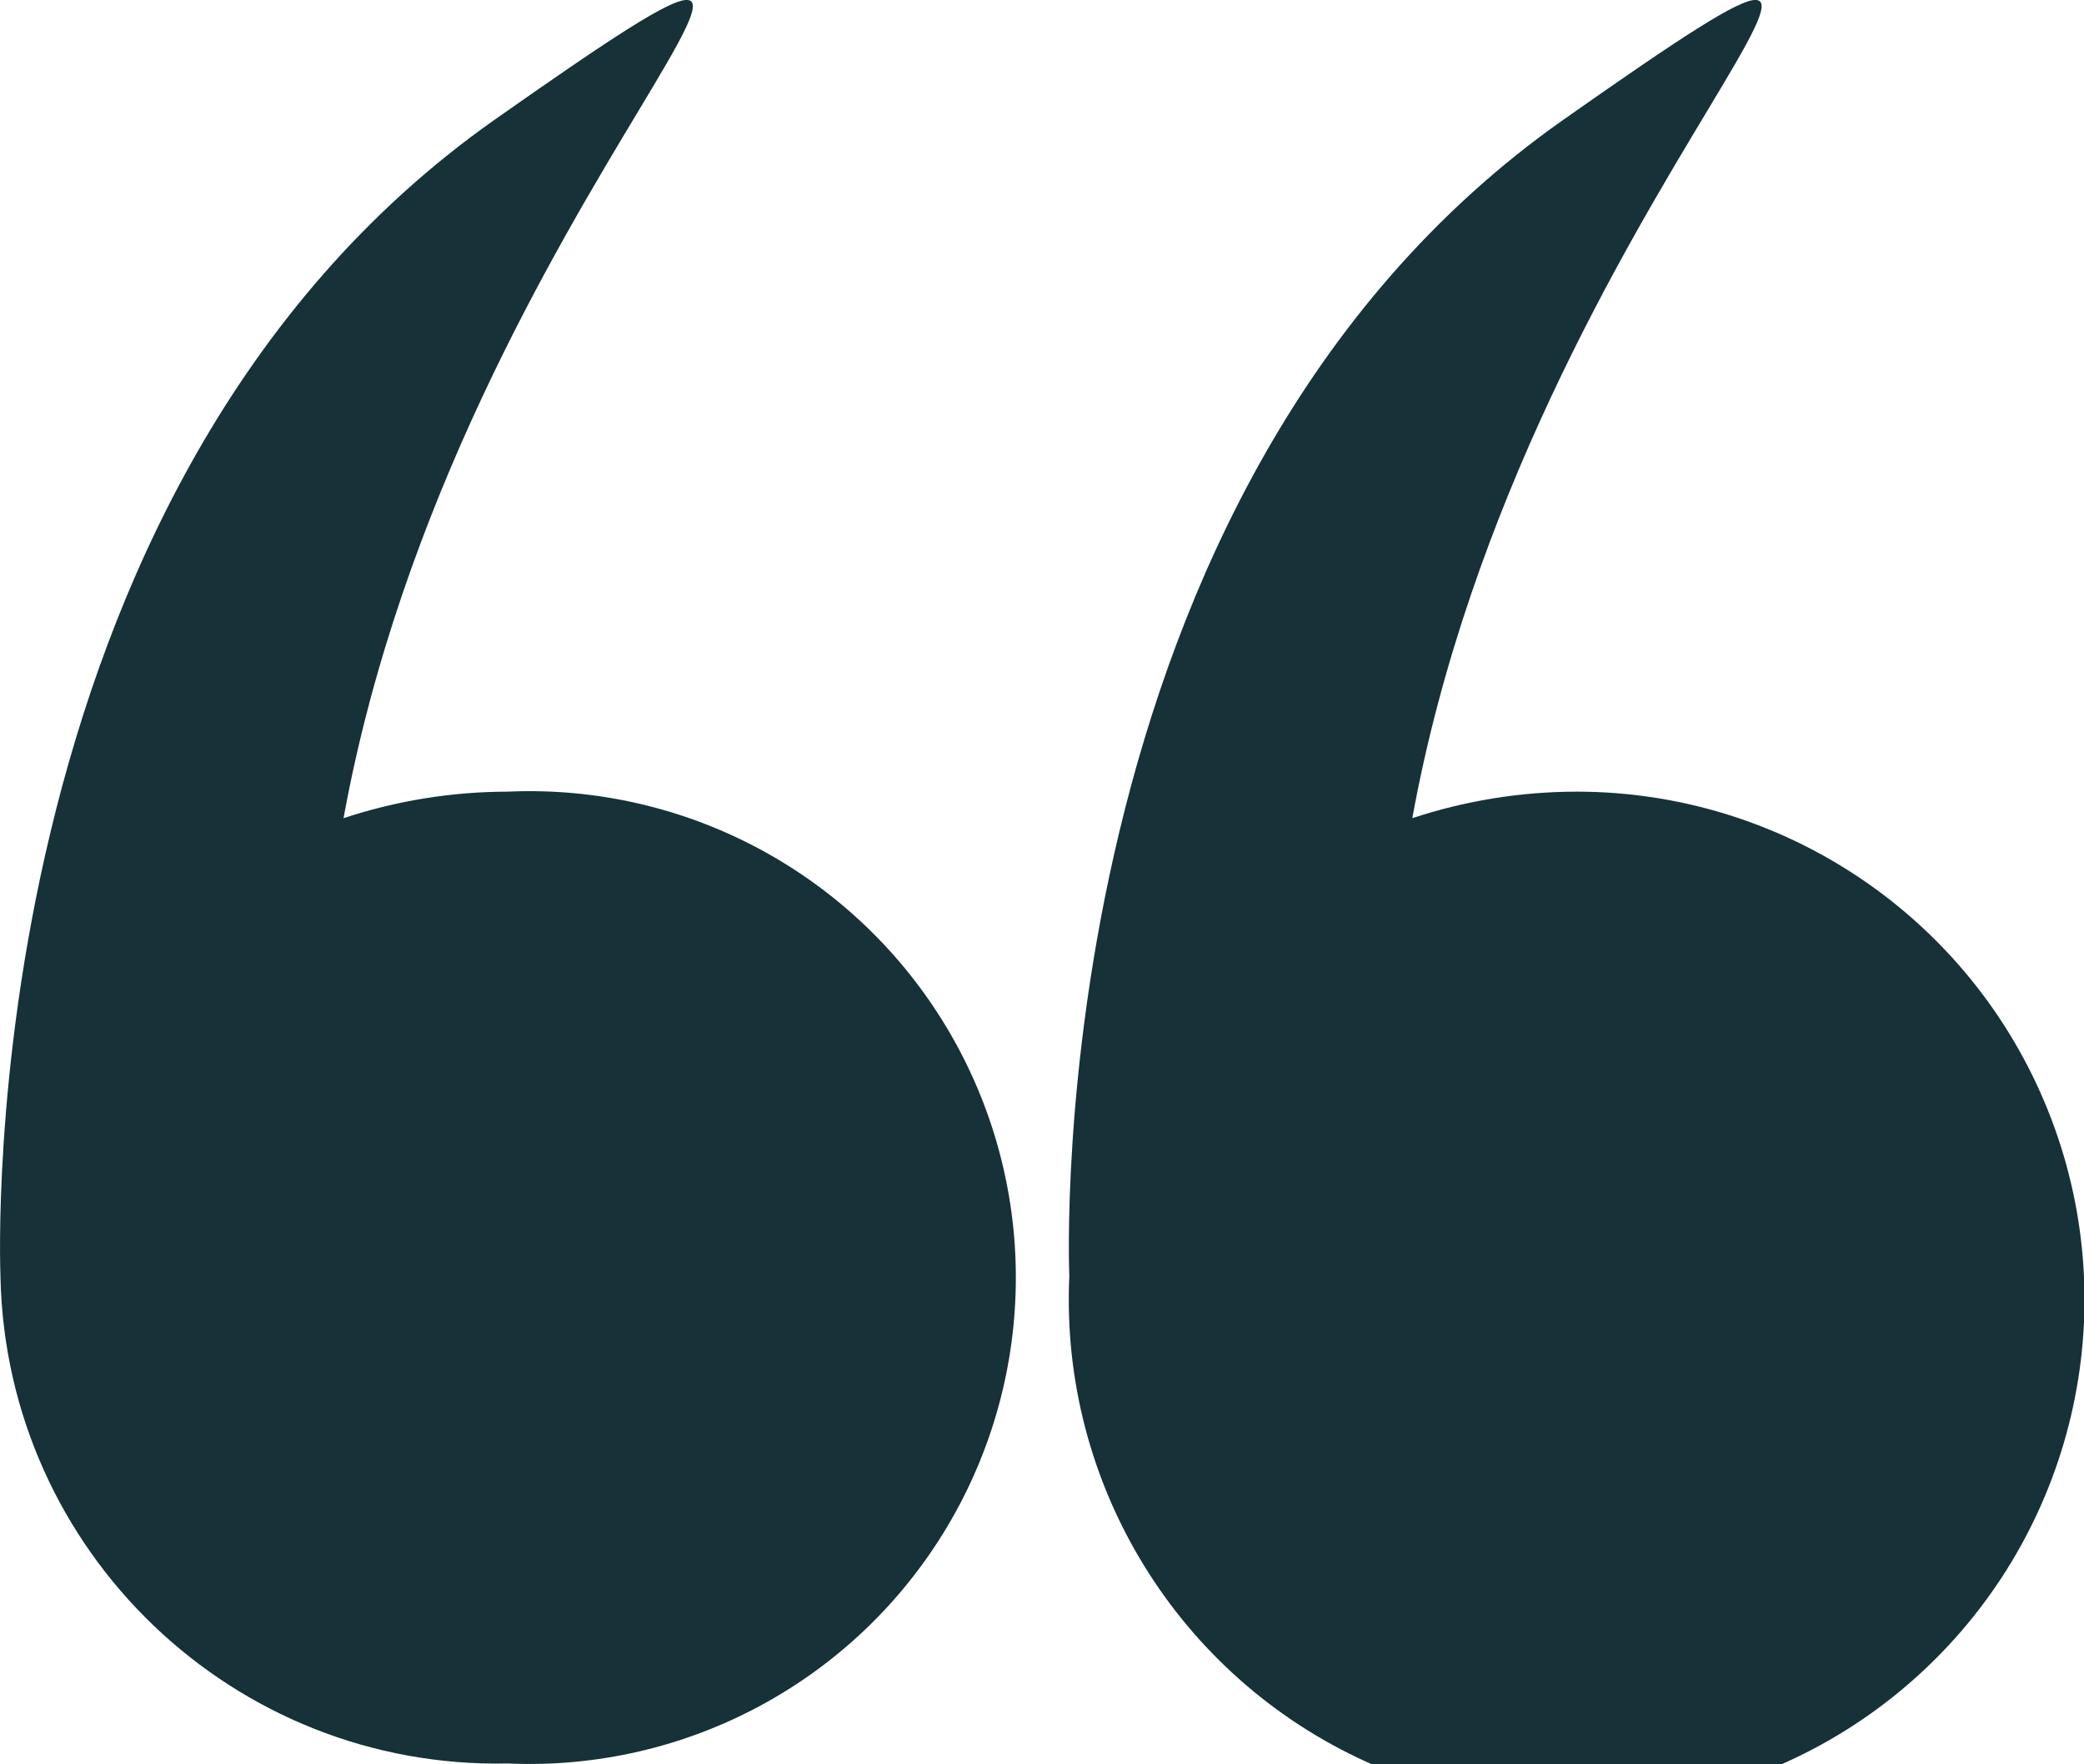
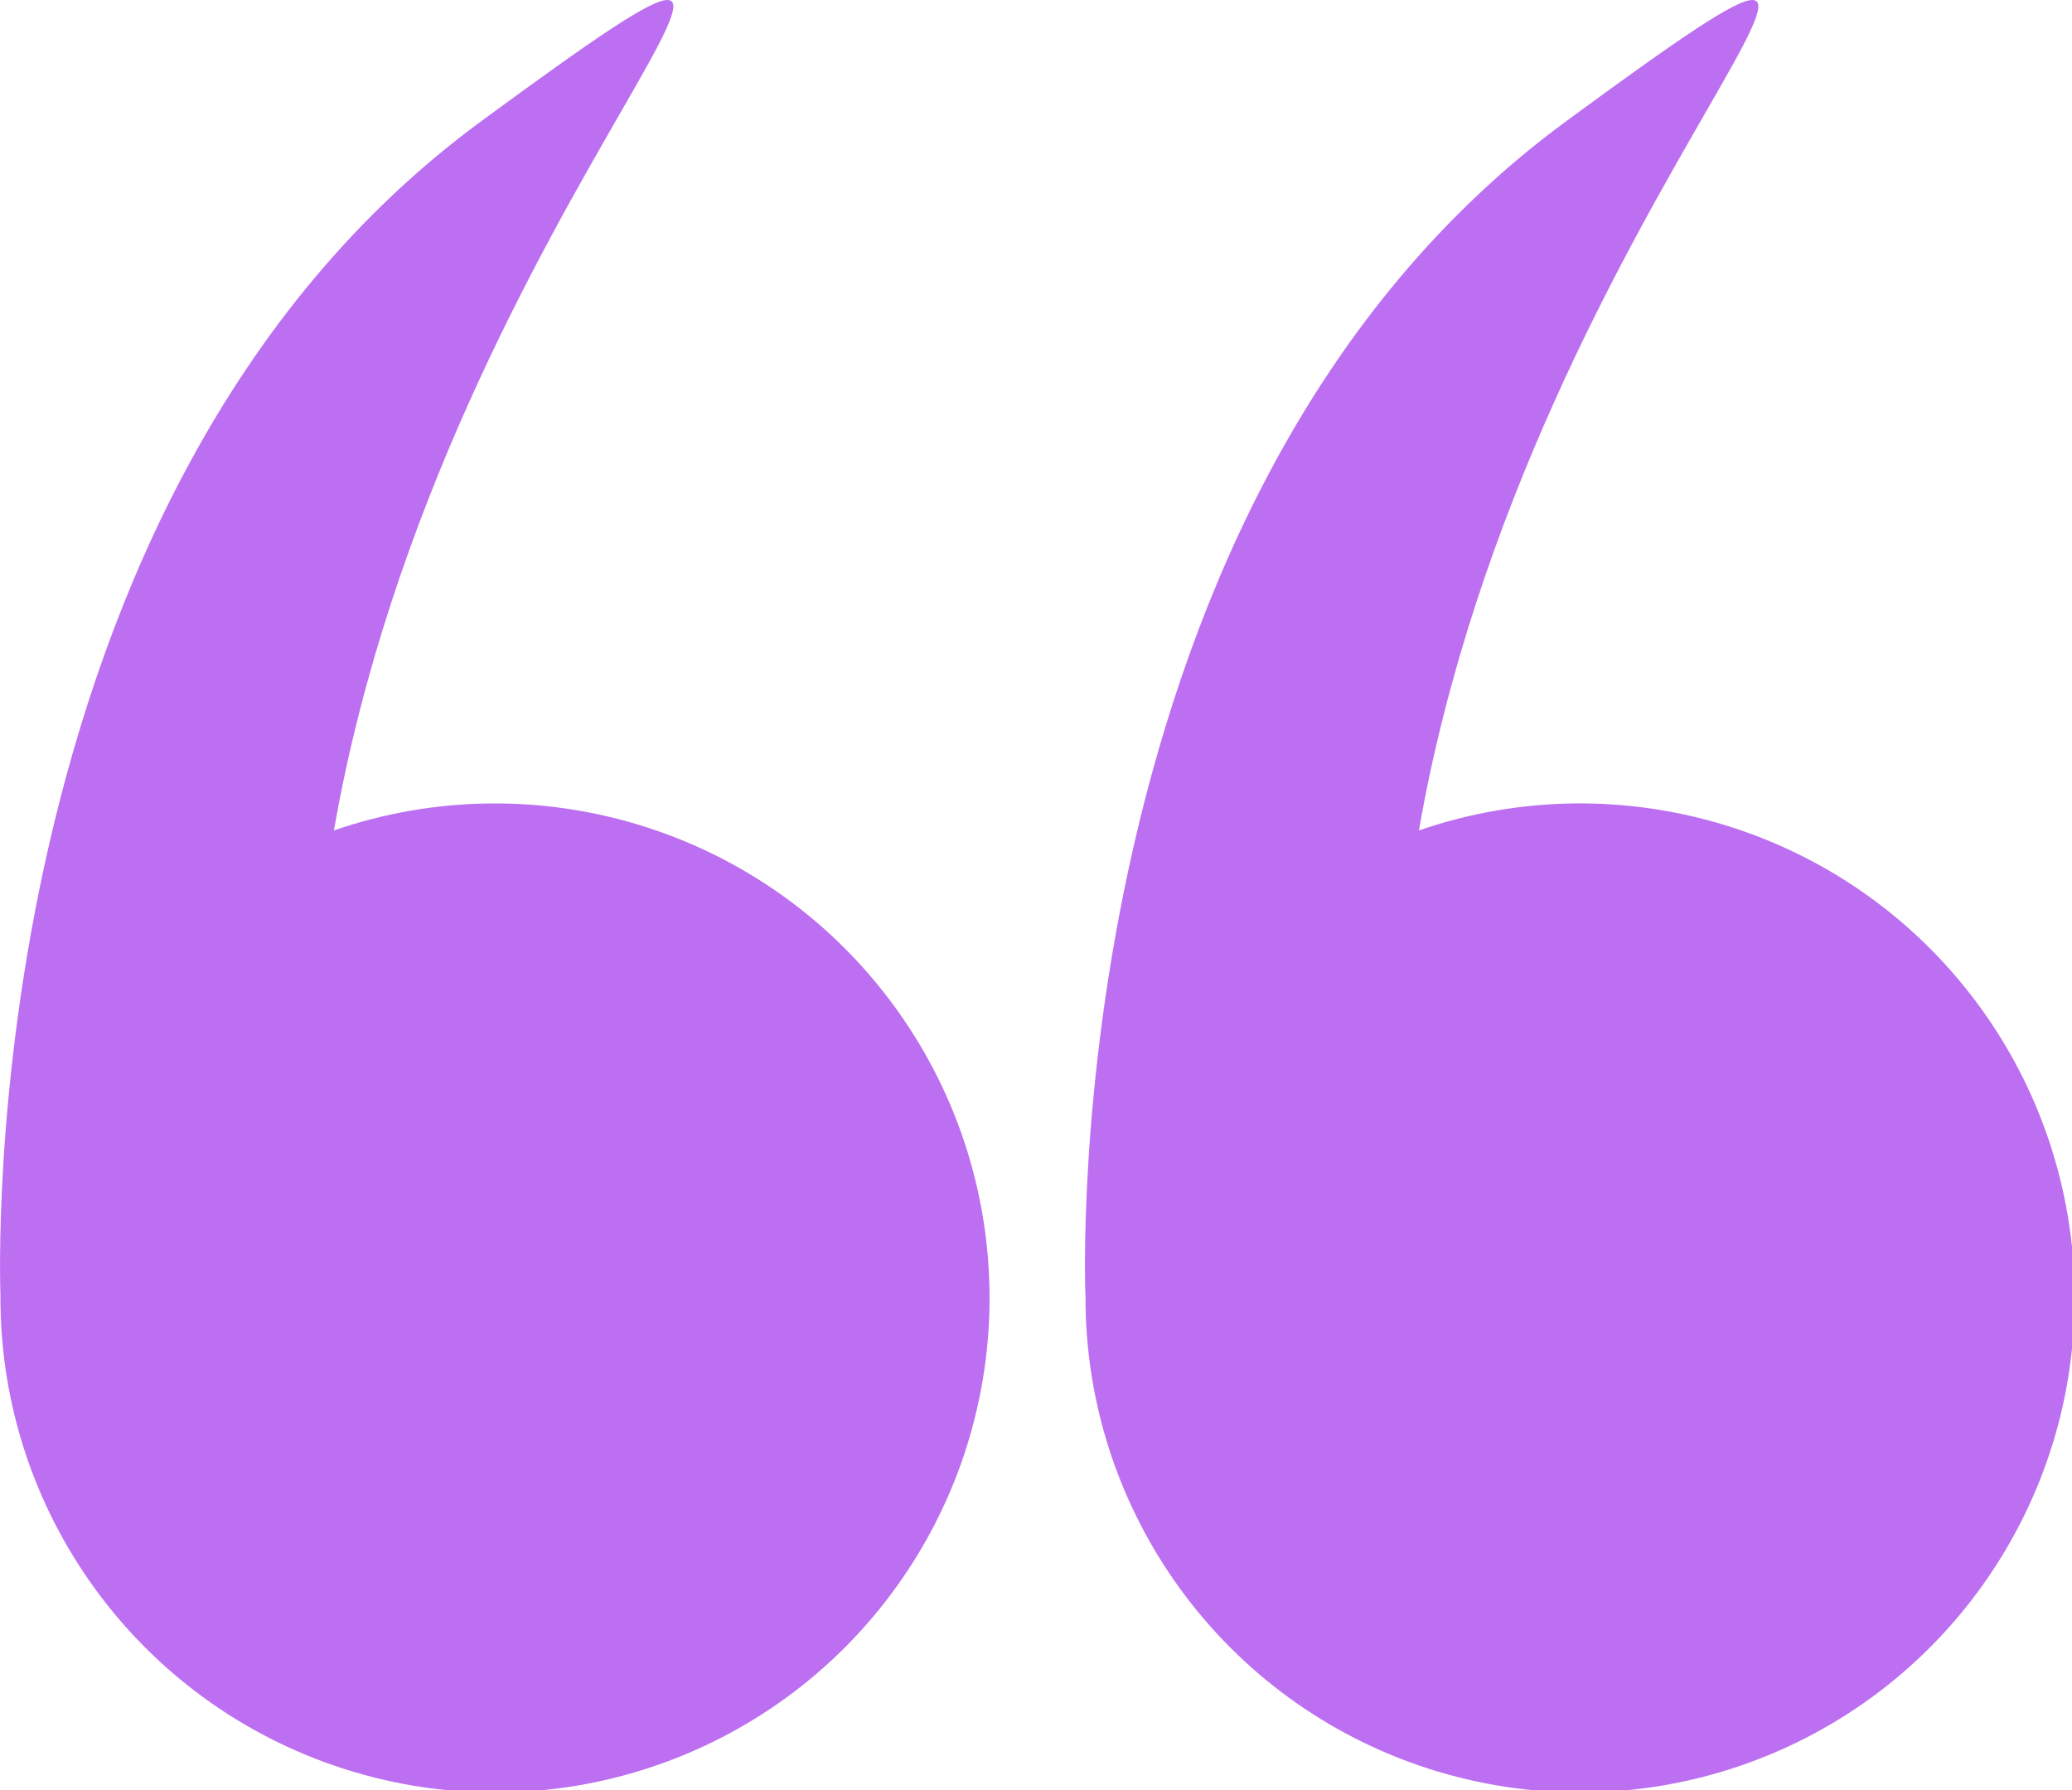
- <svg xmlns="http://www.w3.org/2000/svg" width="26" height="22" viewBox="0 0 26 22">
-   <g id="quote" transform="translate(165 785.429)">
-     <g id="Grupo_2" data-name="Grupo 2" transform="translate(-165 -785.429)">
-       <g id="Grupo_1" data-name="Grupo 1" transform="translate(0 0)">
-         <path id="Trazado_2" data-name="Trazado 2" d="M.006,50.509a6.2,6.2,0,0,0,6.33,6.062,6.068,6.068,0,1,0,0-12.124,6.557,6.557,0,0,0-2.05.331c1.424-7.824,7.8-12.87,1.89-8.717C-.374,40.666,0,50.324.006,50.5.006,50.5.006,50.506.006,50.509Z" transform="translate(0 -34.571)" fill="#163137" />
-         <path id="Trazado_3" data-name="Trazado 3" d="M266.066,50.509a6.336,6.336,0,1,0,6.33-6.062,6.556,6.556,0,0,0-2.05.331c1.424-7.824,7.8-12.87,1.89-8.717-6.549,4.6-6.176,14.262-6.169,14.439C266.067,50.5,266.066,50.506,266.066,50.509Z" transform="translate(-252.726 -34.571)" fill="#163137" />
-       </g>
-     </g>
+ <svg xmlns="http://www.w3.org/2000/svg" width="74.106" height="64.021" viewBox="0 0 74.106 64.021">
+   <g transform="translate(0 0)">
+     <path d="M.016,80.951A17.688,17.688,0,1,0,11.943,64.275c3.97-22.768,21.725-37.451,5.266-25.367C-1.041,52.308,0,80.412.017,80.927.017,80.935.016,80.942.016,80.951Z" transform="translate(0 -34.571)" fill="#bc6ff1" />
+     <path d="M266.076,80.951A17.688,17.688,0,1,0,278,64.275c3.97-22.768,21.725-37.451,5.266-25.367-18.25,13.4-17.213,41.5-17.193,42.019C266.077,80.935,266.076,80.942,266.076,80.951Z" transform="translate(-227.252 -34.571)" fill="#bc6ff1" />
  </g>
</svg>
